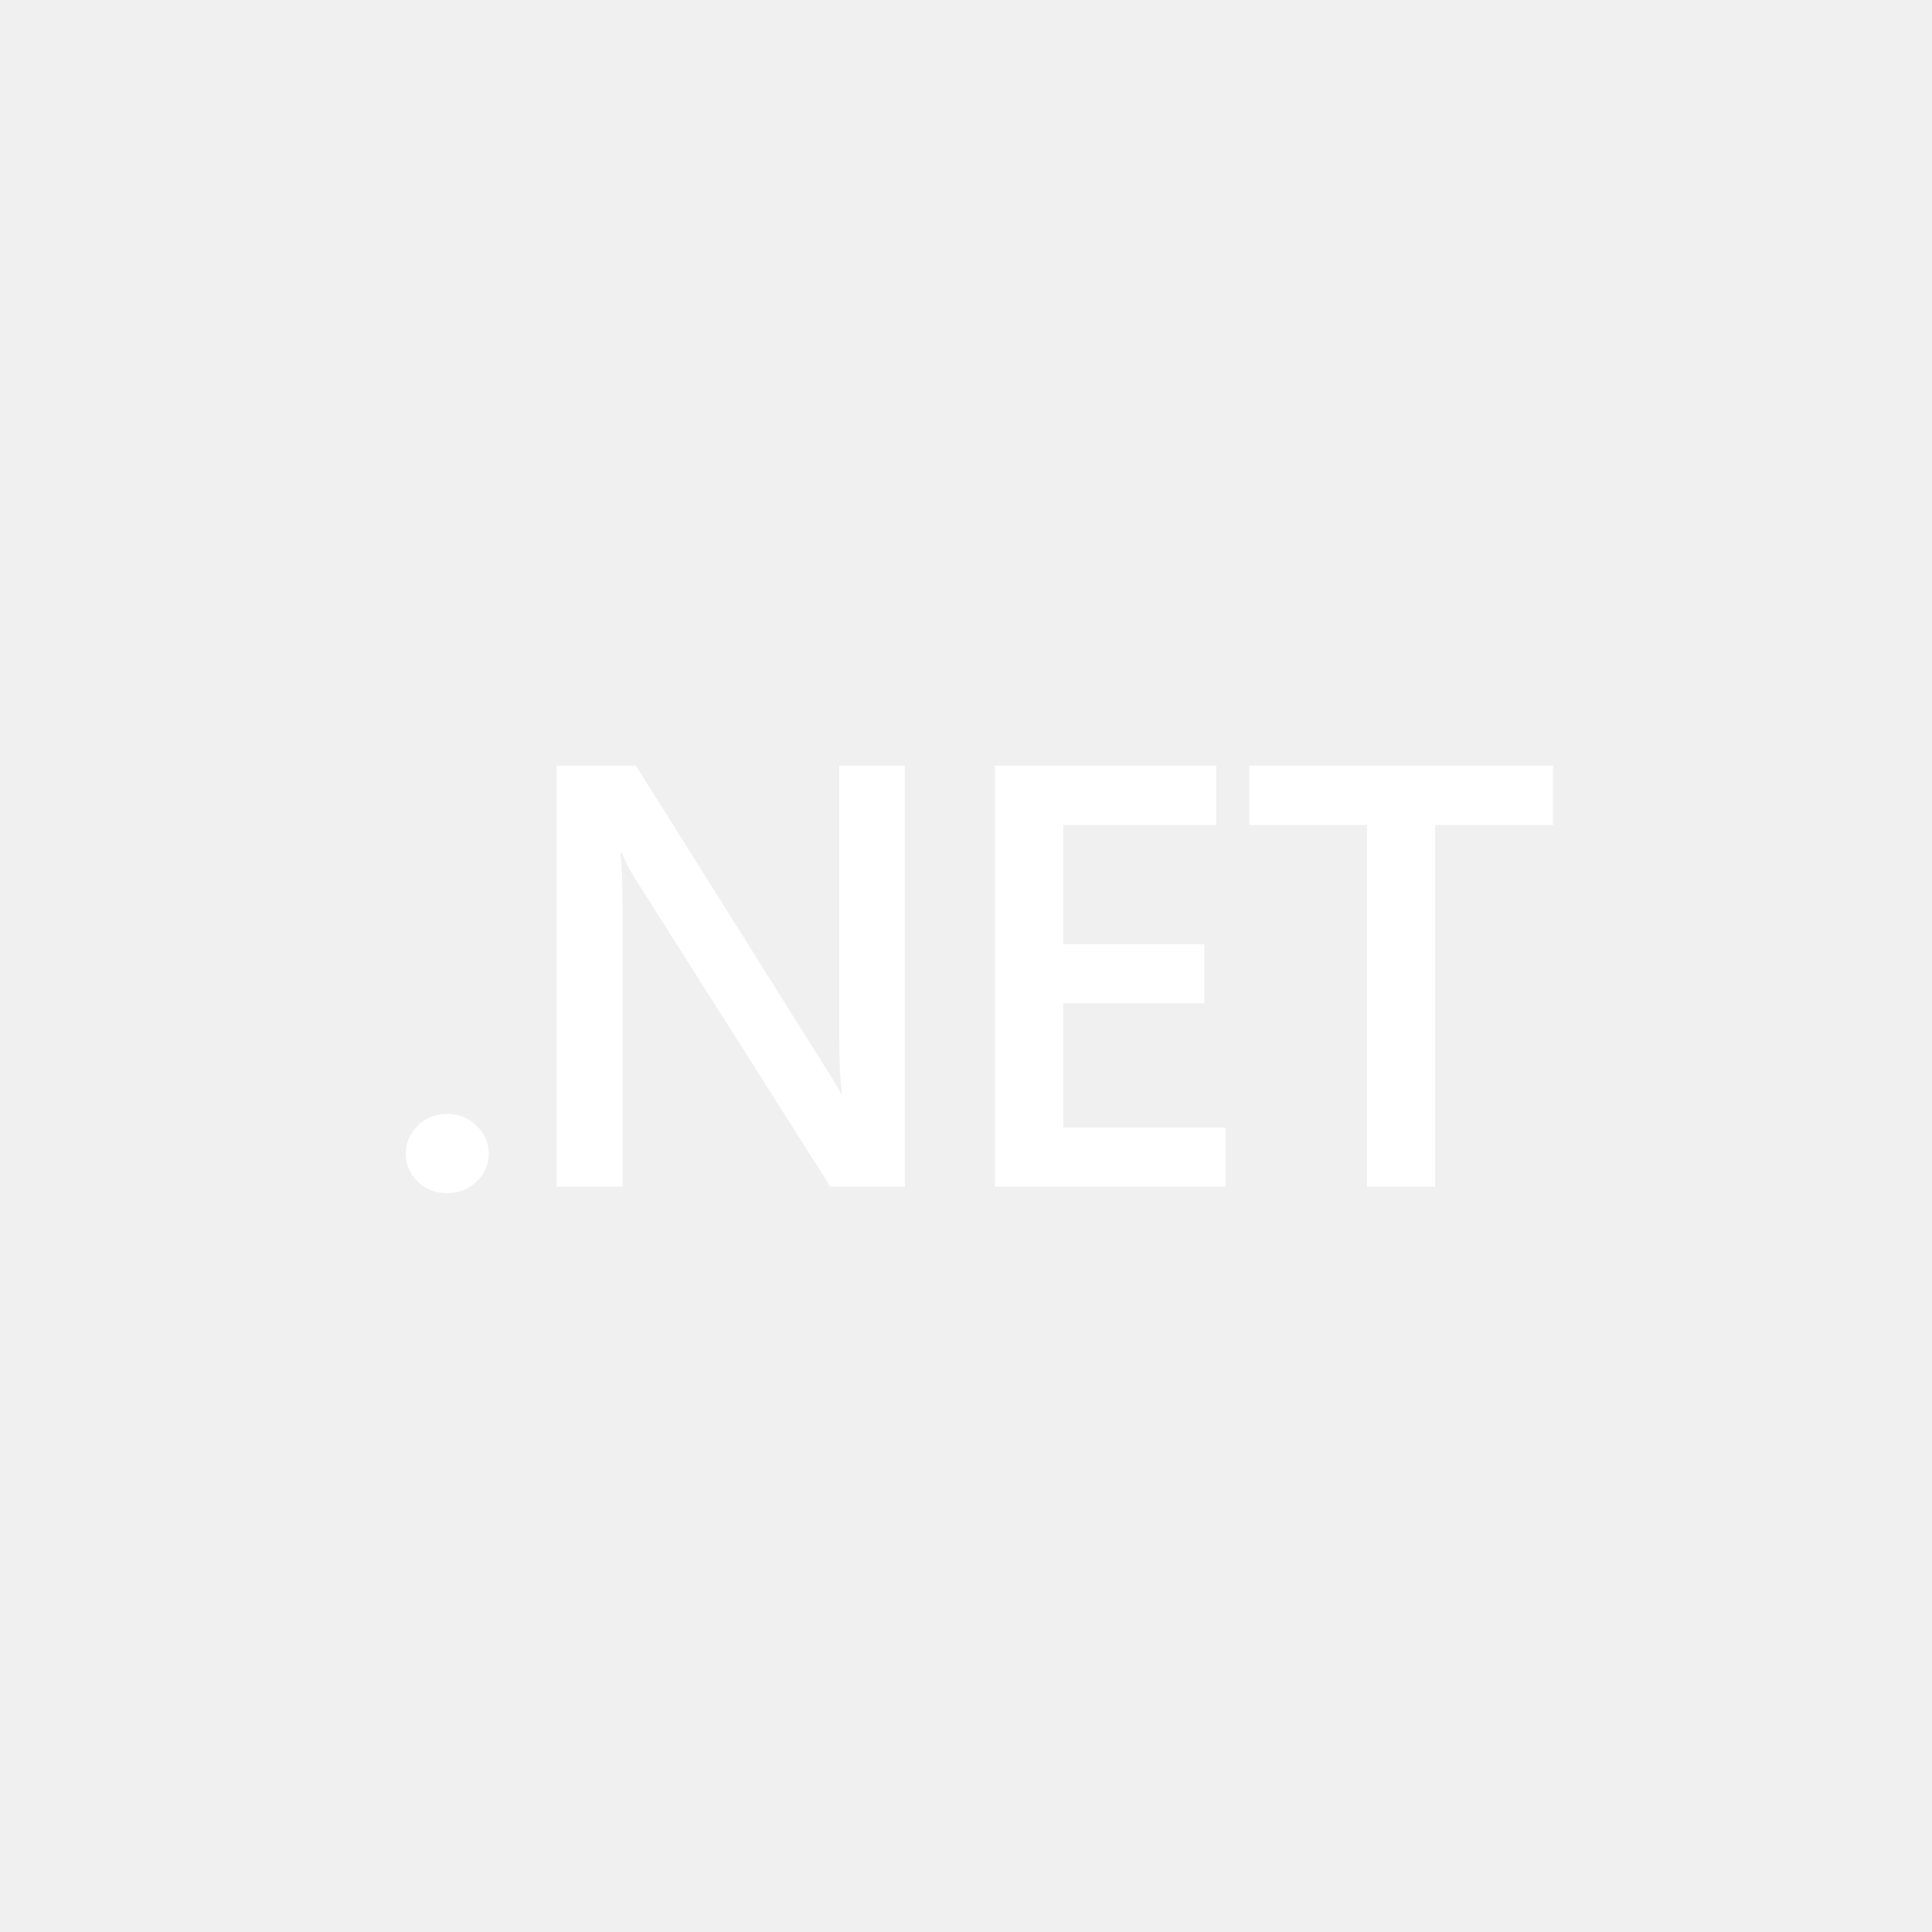
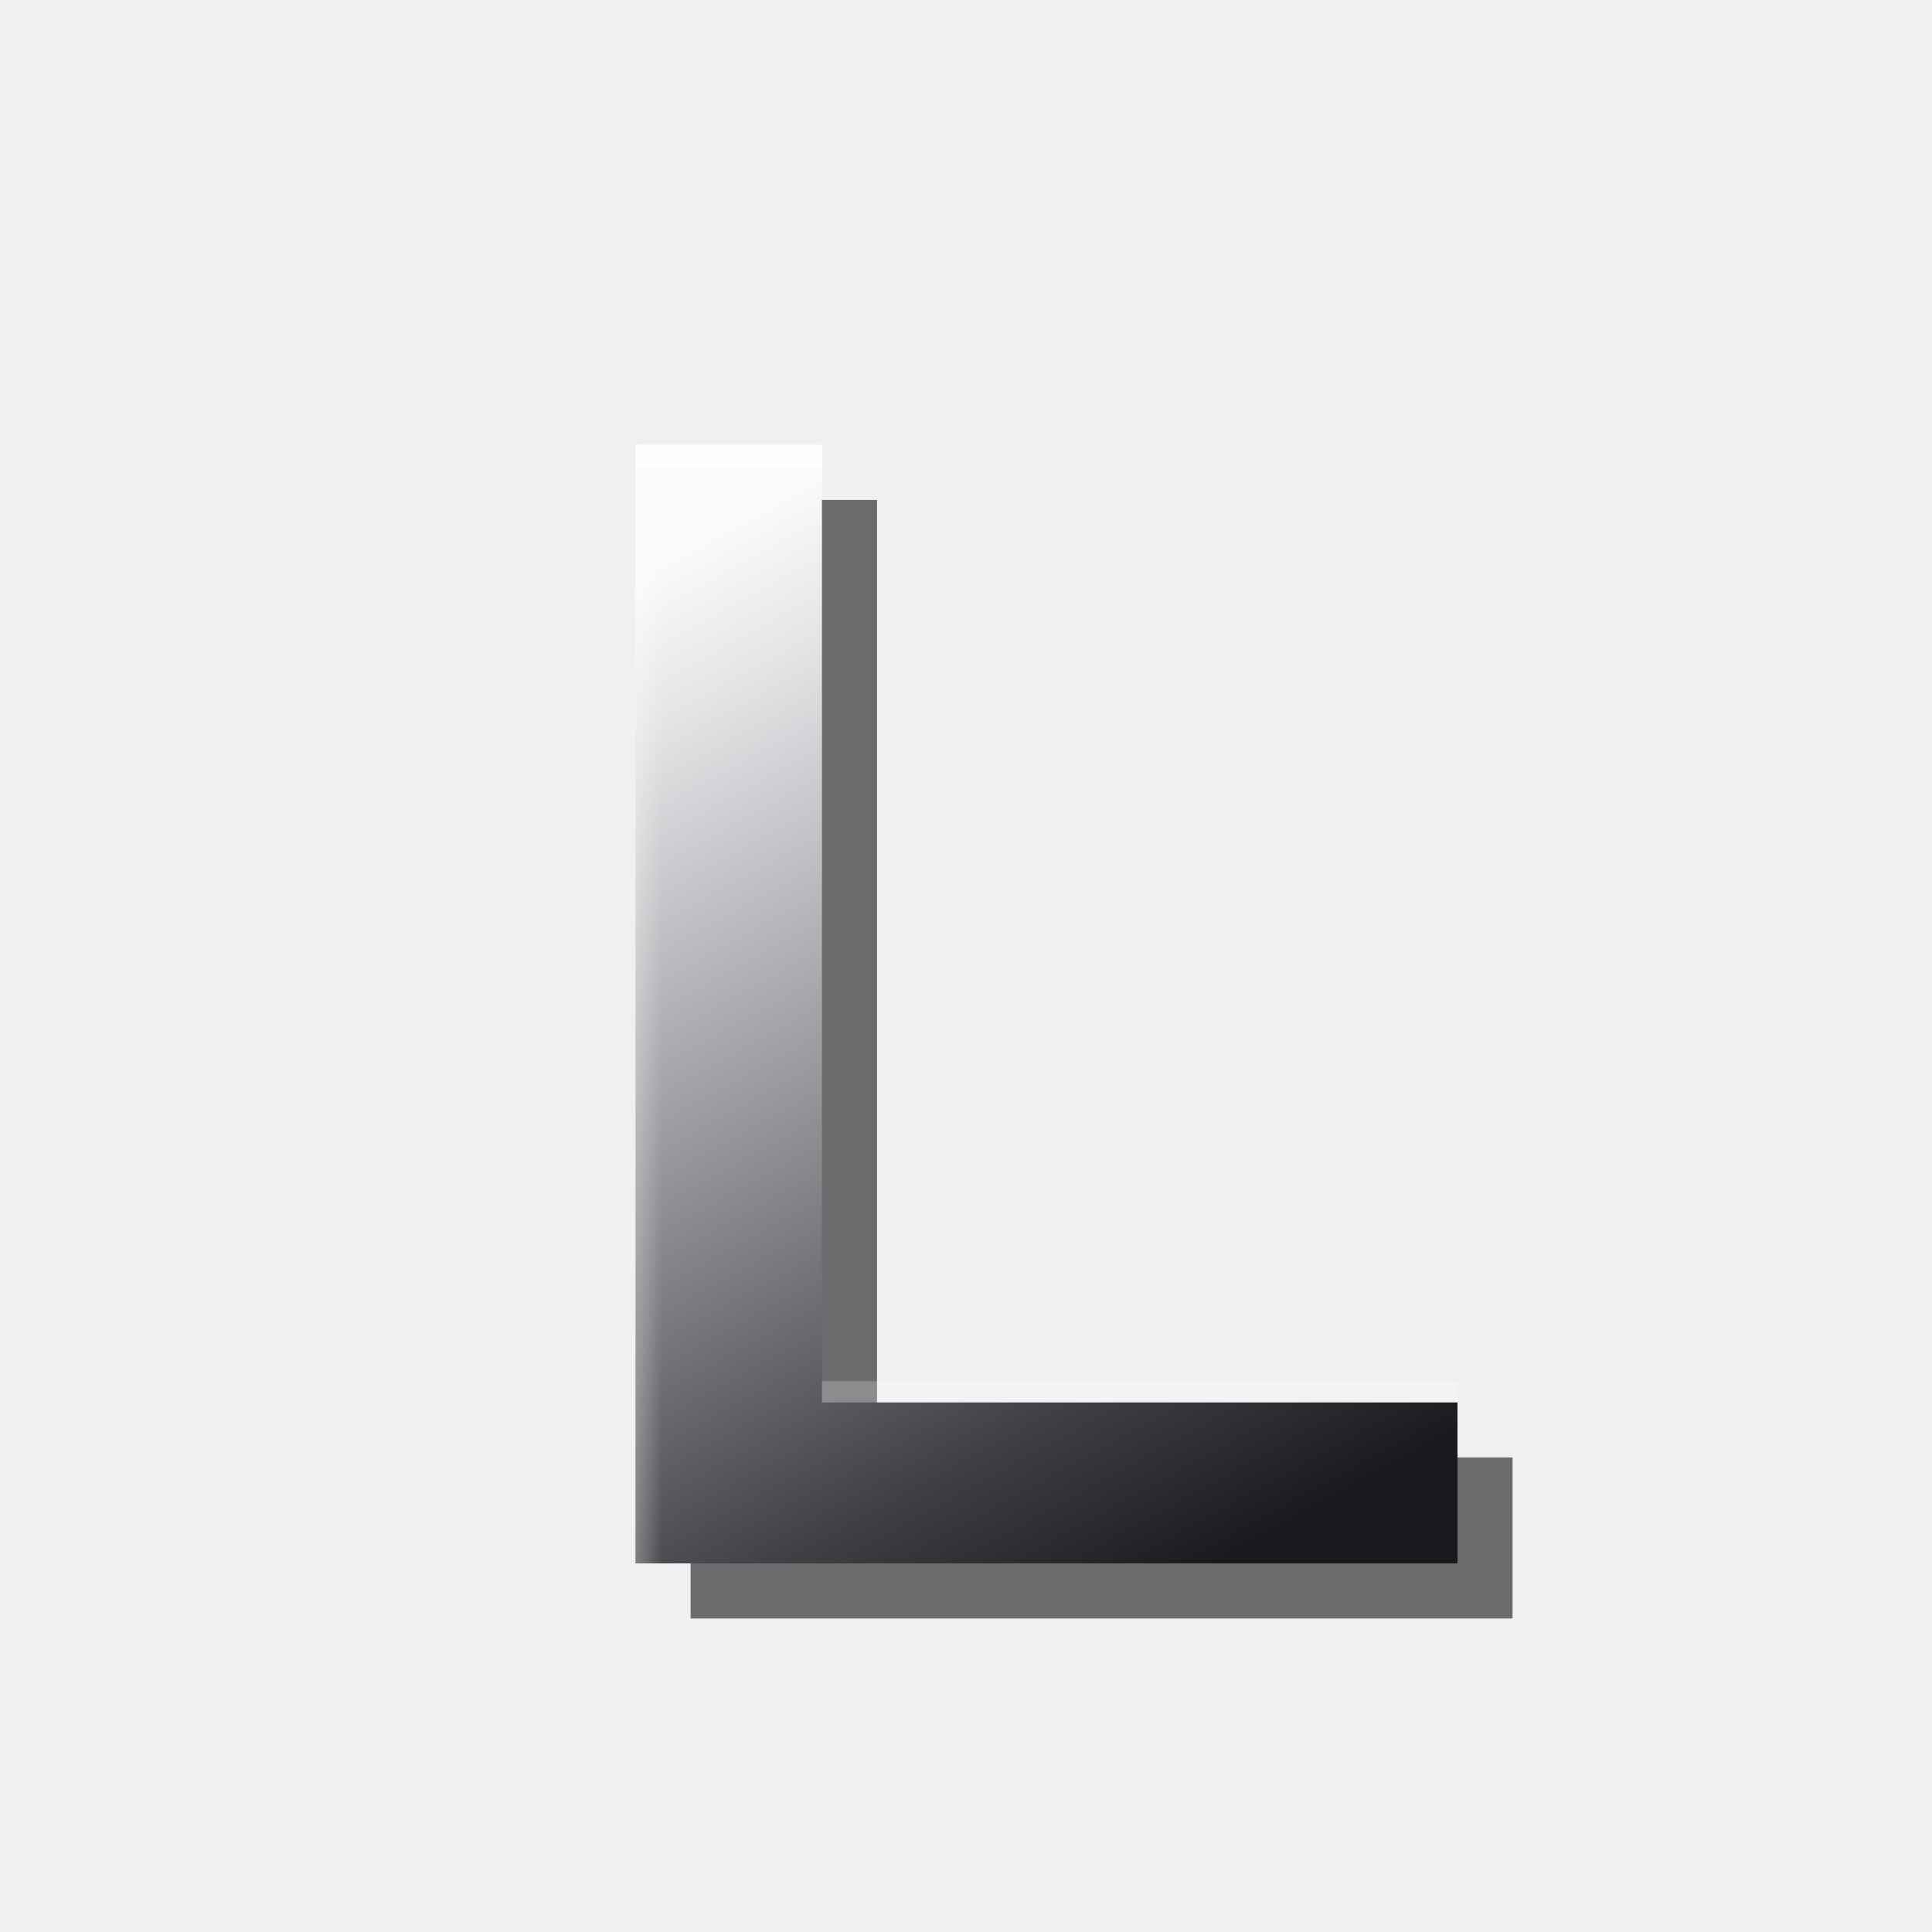
- <svg xmlns="http://www.w3.org/2000/svg" width="456" height="456" viewBox="0 0 456 456" version="1.1" xml:space="preserve" style="fill-rule:evenodd;clip-rule:evenodd;stroke-linejoin:round;stroke-miterlimit:2;">
-   <path d="m 105.5,281.609 c -2.703,0 -5.001,-0.9 -6.893,-2.702 -1.892,-1.848 -2.838,-4.042 -2.838,-6.582 0,-2.587 0.946,-4.804 2.838,-6.652 1.892,-1.848 4.19,-2.772 6.893,-2.772 2.748,0 5.068,0.924 6.96,2.772 1.937,1.848 2.906,4.064 2.906,6.652 0,2.54 -0.968,4.734 -2.906,6.582 -1.892,1.802 -4.212,2.702 -6.96,2.702 z" style="fill:#ffffff;fill-rule:nonzero;stroke-width:0.838" />
-   <path d="M 213.561,280.084 H 195.99 L 149.7,207.054 c -1.171,-1.848 -2.14,-3.765 -2.906,-5.751 h -0.406 c 0.361,2.125 0.541,6.675 0.541,13.65 v 65.132 h -15.543 v -99.36 h 18.719 l 44.737,71.298 c 1.892,2.957 3.109,4.989 3.649,6.098 h 0.27 c -0.45,-2.632 -0.676,-7.09 -0.676,-13.373 v -64.023 h 15.476 z" style="fill:#ffffff;fill-rule:nonzero;stroke-width:0.838" />
-   <path d="m 289.251,280.084 h -54.401 v -99.36 h 52.238 v 13.997 h -36.154 v 28.131 h 33.316 v 13.927 h -33.316 v 29.378 h 38.316 z" style="fill:#ffffff;fill-rule:nonzero;stroke-width:0.838" />
-   <path d="M 366.565,194.721 H 338.722 v 85.363 h -16.084 v -85.363 h -27.775 v -13.997 h 71.701 z" style="fill:#ffffff;fill-rule:nonzero;stroke-width:0.838" />
+ <svg xmlns="http://www.w3.org/2000/svg" width="456" height="456" viewBox="0 0 456 456">
+   <defs>
+     <linearGradient id="silver" x1="30%" y1="0%" x2="70%" y2="100%">
+       <stop offset="0%" stop-color="#FAFAFA" />
+       <stop offset="12%" stop-color="#E5E5E8" />
+       <stop offset="32%" stop-color="#B8B8BC" />
+       <stop offset="58%" stop-color="#7A7A80" />
+       <stop offset="82%" stop-color="#3E3E44" />
+       <stop offset="100%" stop-color="#1A1A1E" />
+     </linearGradient>
+     <linearGradient id="leftrim" x1="0%" y1="0%" x2="100%" y2="0%">
+       <stop offset="0%" stop-color="#FFFFFF" stop-opacity="0.28" />
+       <stop offset="100%" stop-color="#FFFFFF" stop-opacity="0" />
+     </linearGradient>
+   </defs>
+   <g transform="translate(150, 105)">
+     <path d="M 13 13 L 13 277 L 207 277 L 207 239 L 57 239 L 57 13 Z" fill="#000" opacity="0.55" />
+     <path d="M 0 0 L 0 264 L 194 264 L 194 226 L 44 226 L 44 0 Z" fill="url(#silver)" />
+     <rect x="0" y="0" width="44" height="5.5" fill="#FFFFFF" opacity="0.85" />
+     <rect x="0" y="0" width="6.3" height="264" fill="url(#leftrim)" />
+     <rect x="44" y="221" width="150" height="5" fill="#FFFFFF" opacity="0.22" />
+   </g>
</svg>
